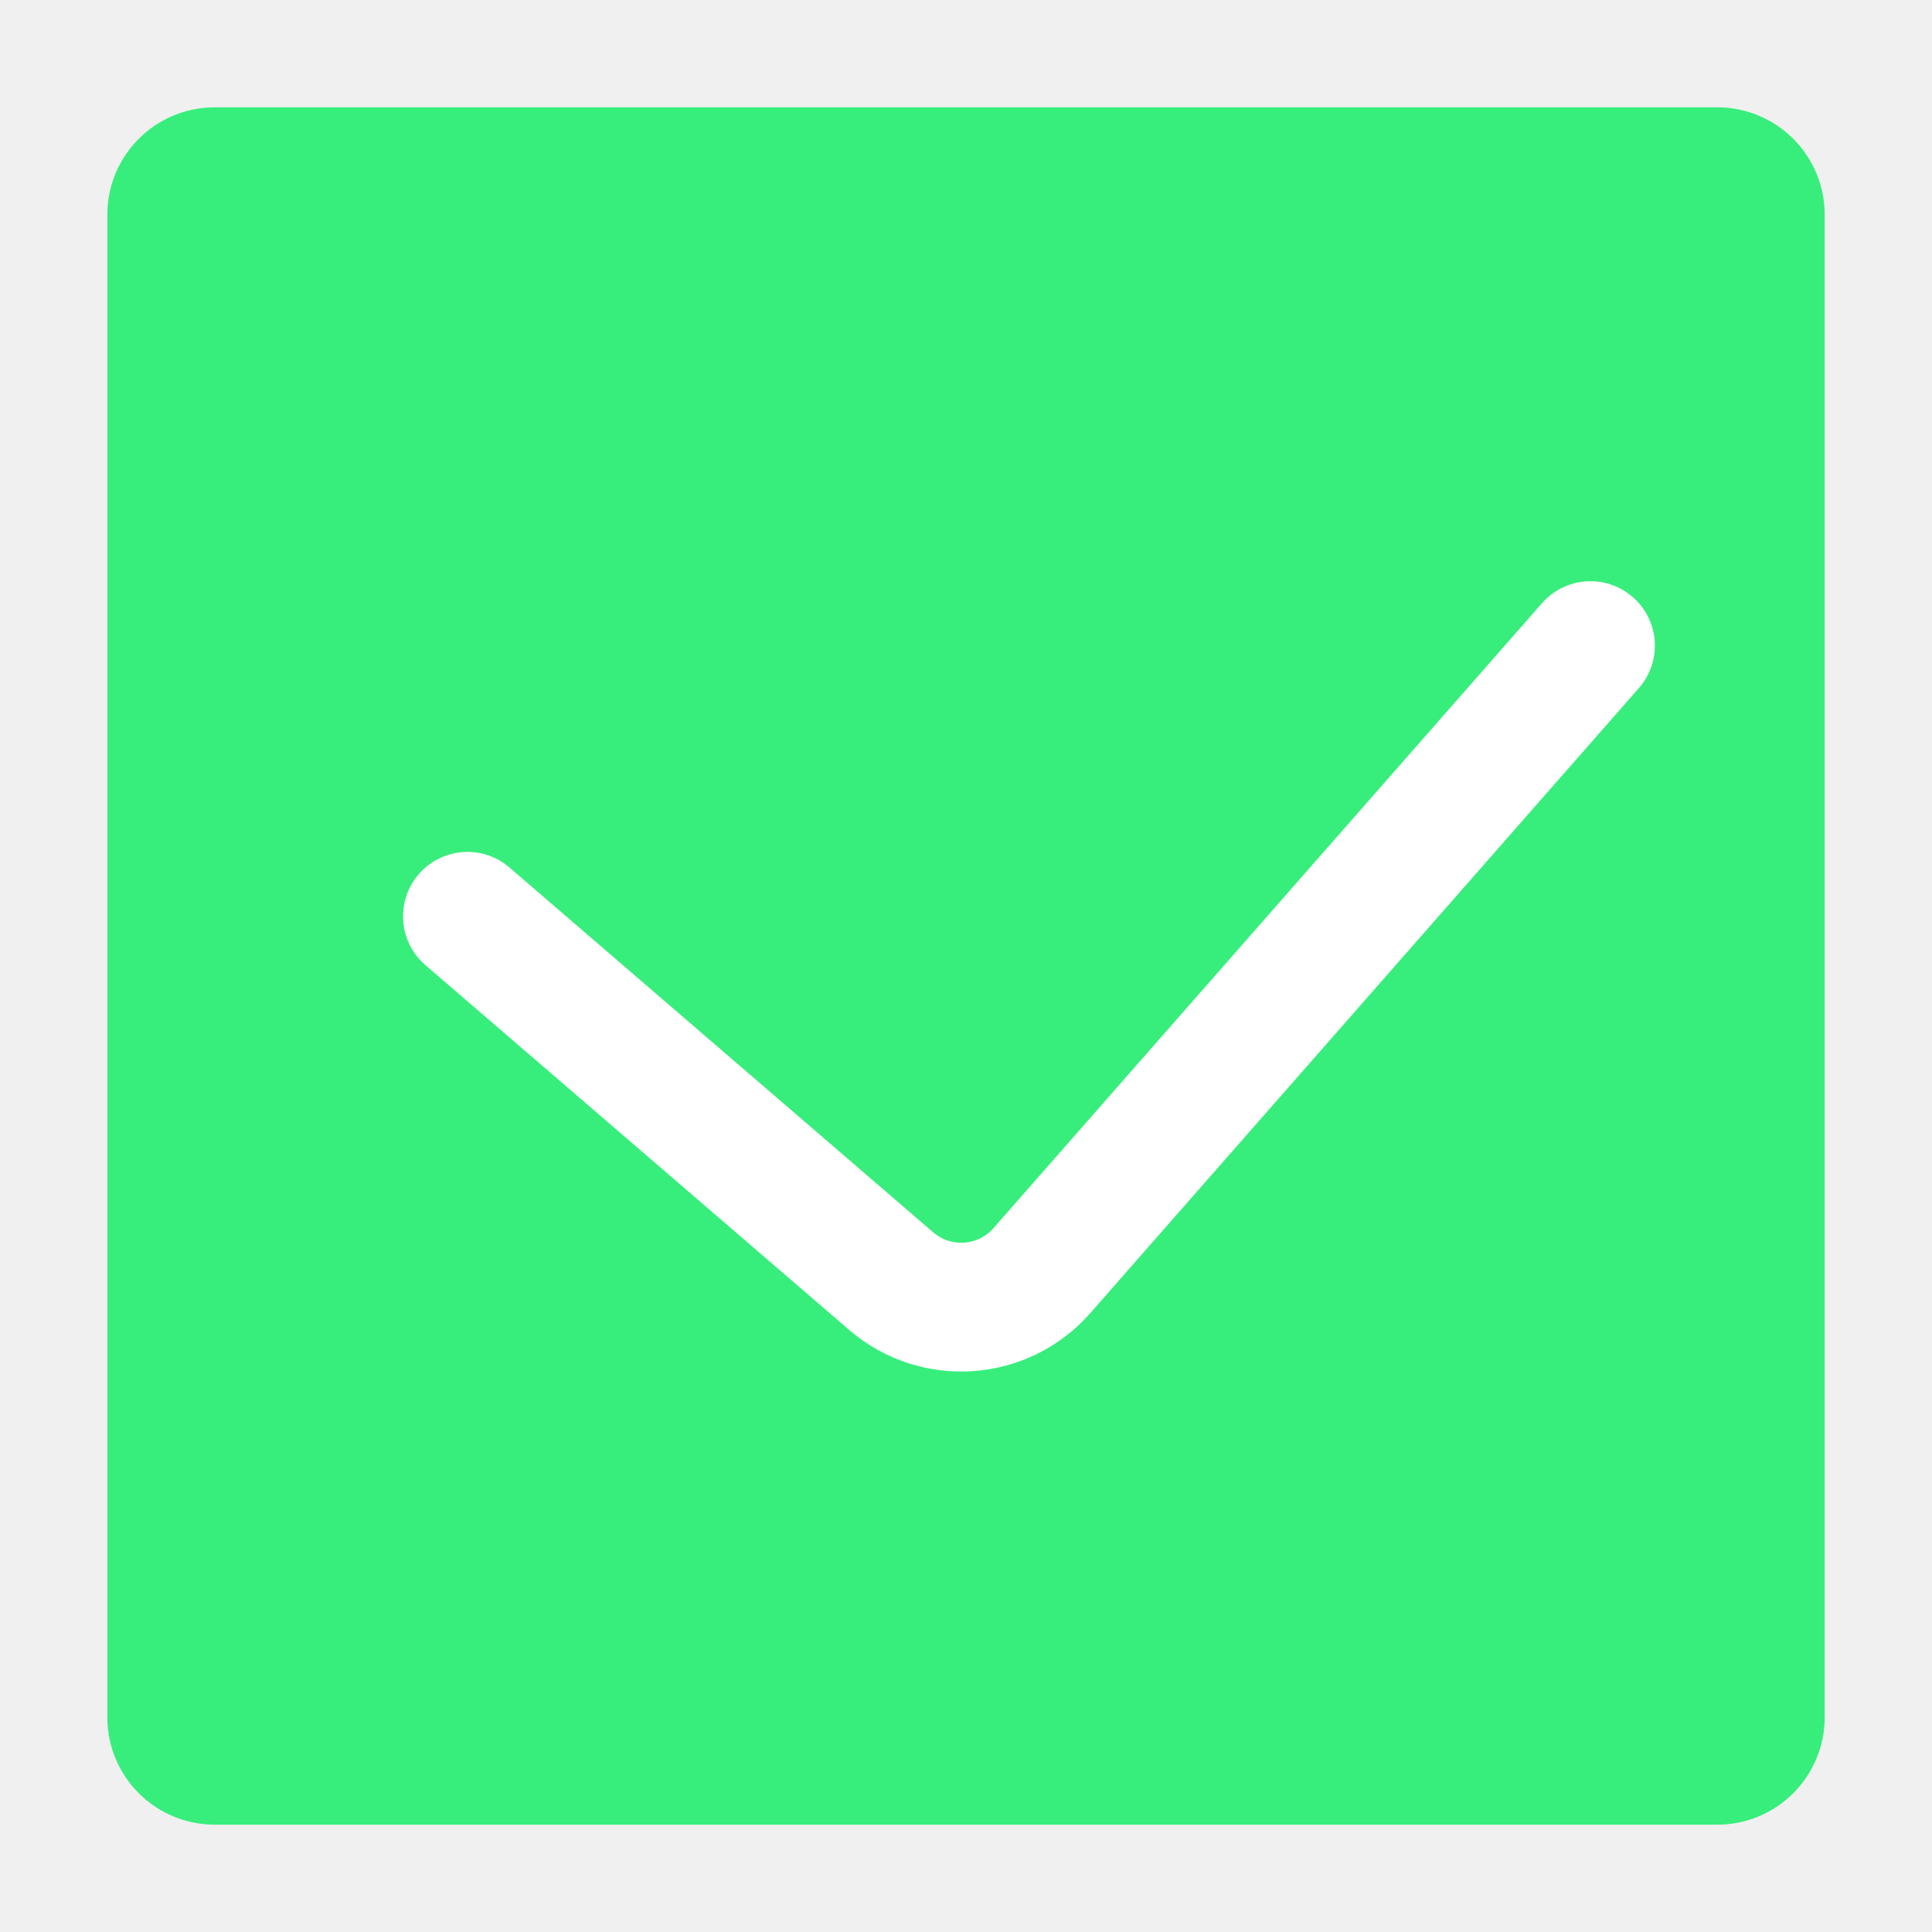
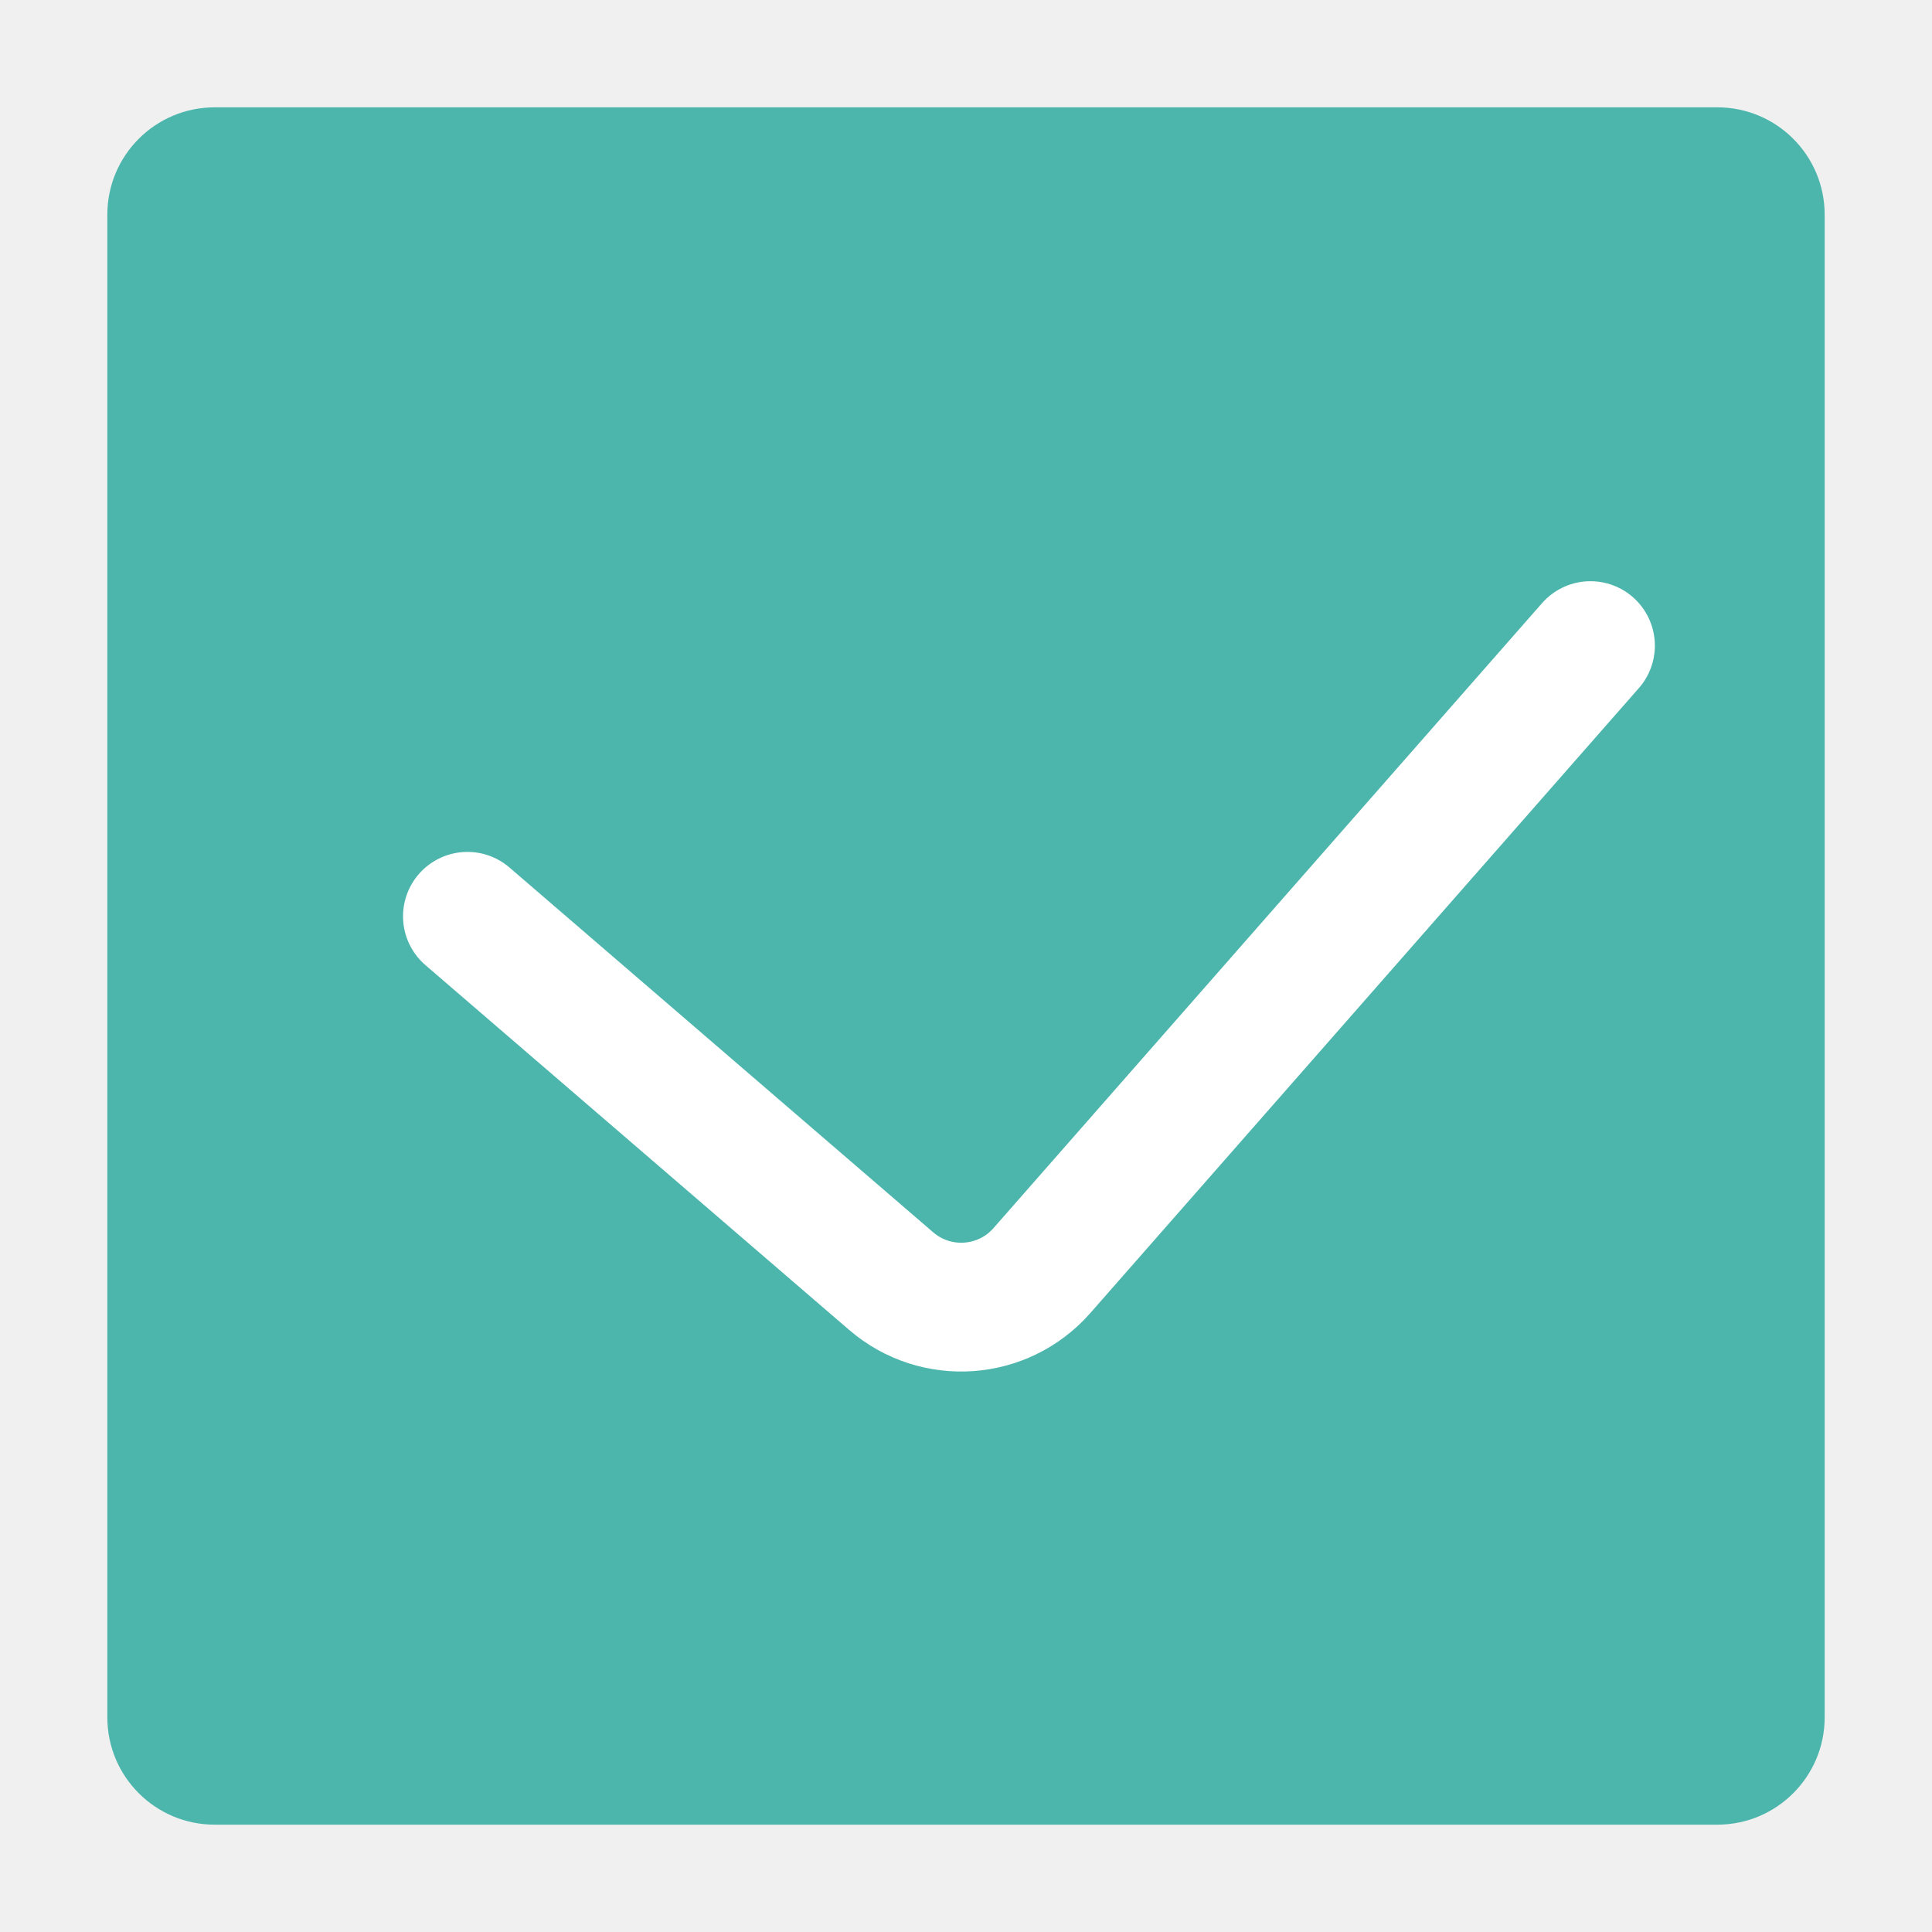
<svg xmlns="http://www.w3.org/2000/svg" width="18" height="18" viewBox="0 0 18 18" fill="none">
-   <rect x="1" y="1" width="16" height="16" rx="1" fill="#37EE7C" />
+   <rect x="1" y="1" width="16" height="16" rx="1" fill="#4db6ac" />
  <path d="M4.355 8.537L8.303 11.936C8.719 12.294 9.345 12.25 9.707 11.838L14.818 6.015" stroke="white" stroke-width="1.2" stroke-linecap="round" />
</svg>
